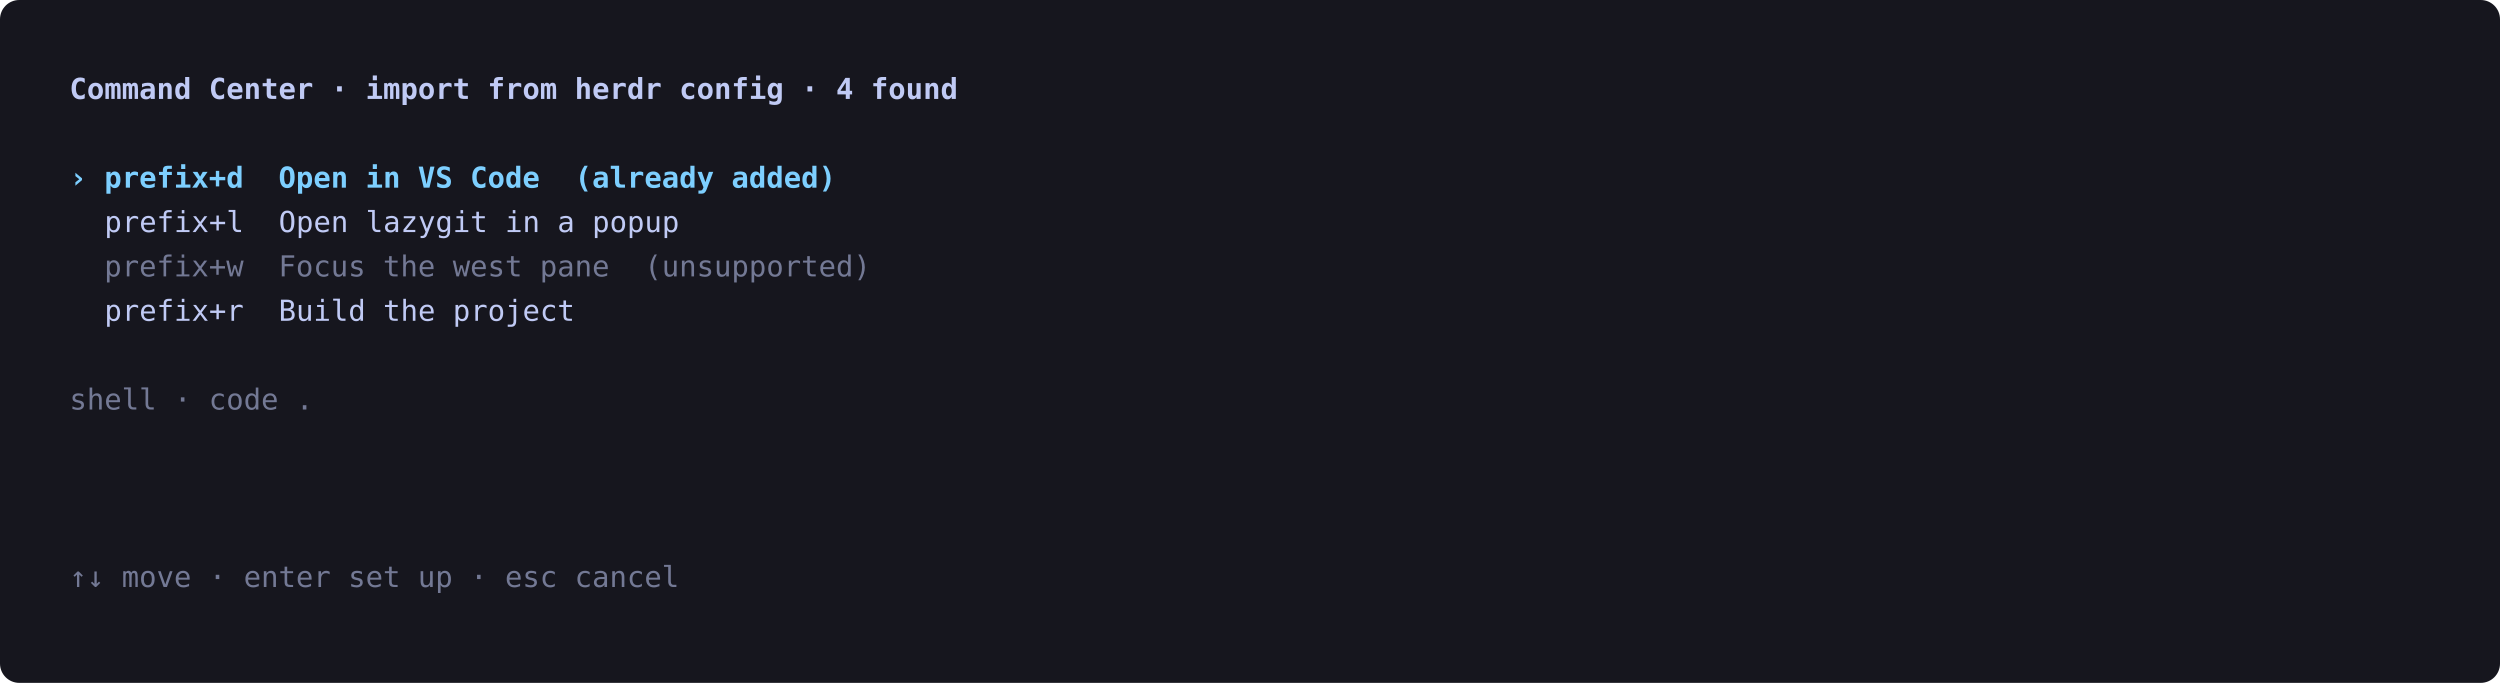
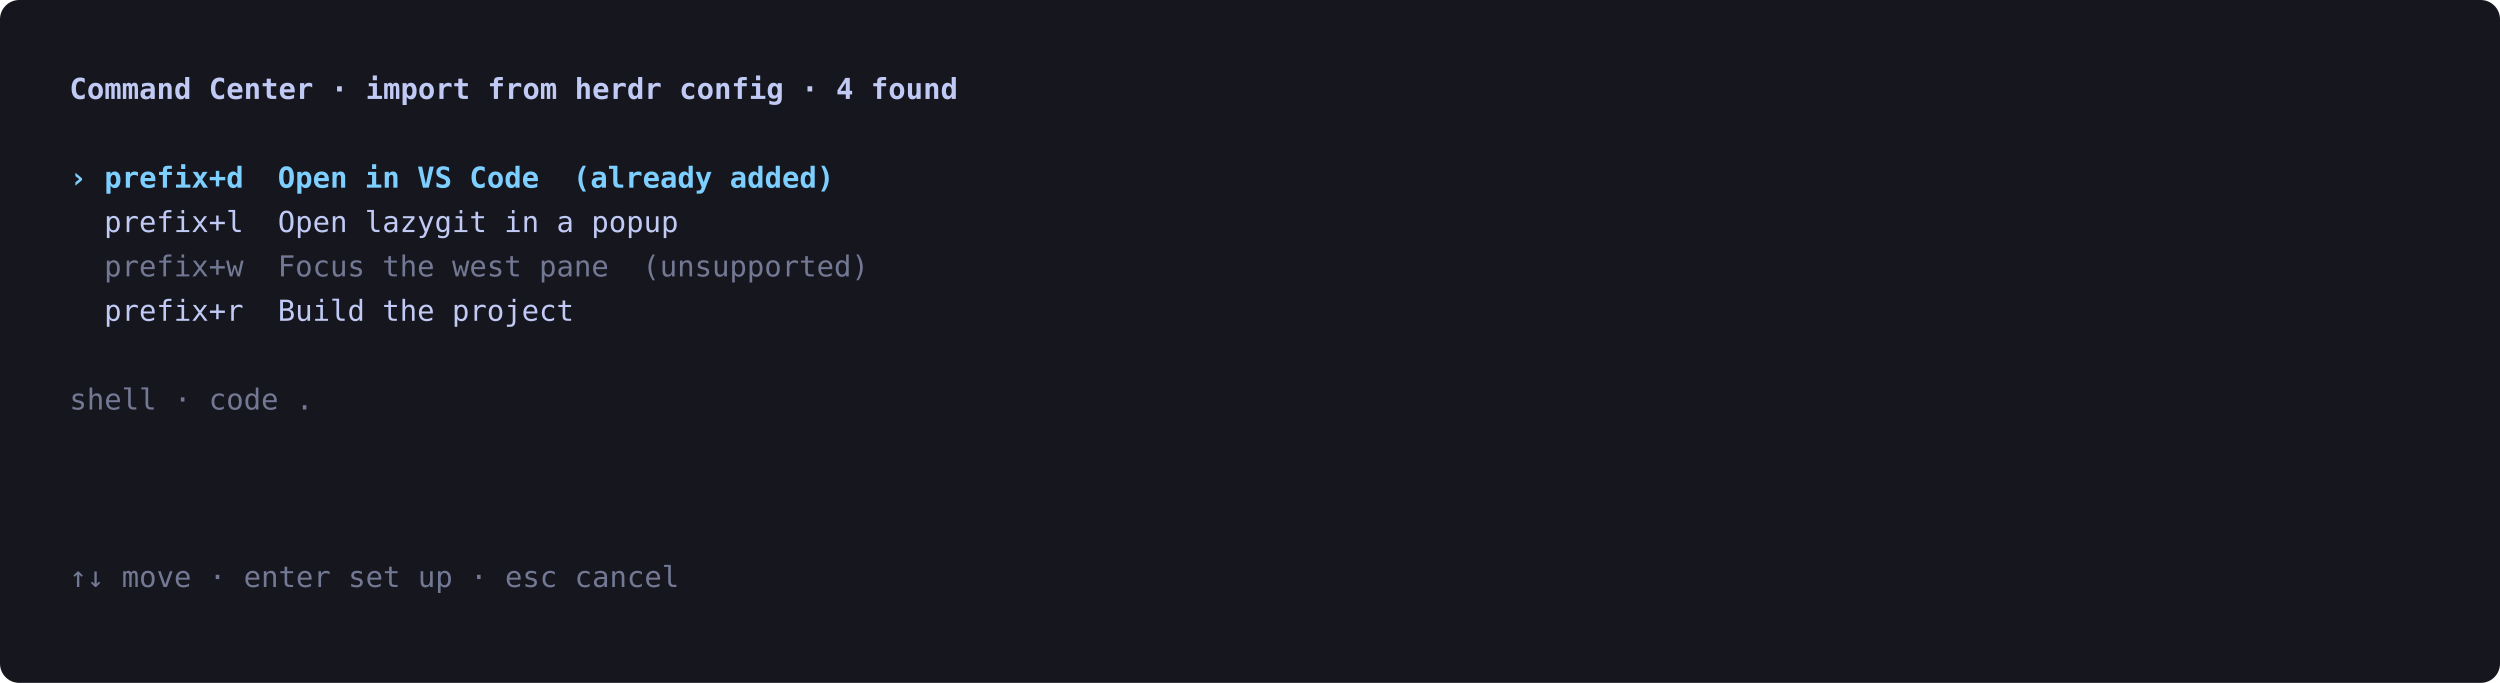
<svg xmlns="http://www.w3.org/2000/svg" width="1296" height="354" viewBox="0 0 1296 354" font-family="ui-monospace, SFMono-Regular, 'SF Mono', Menlo, Consolas, 'DejaVu Sans Mono', 'Apple SD Gothic Neo', monospace" font-size="15.0">
  <rect width="1296" height="354" rx="10.0" fill="#16161e" />
  <text x="36.00" y="51.30" fill="#c0caf5" font-weight="600" xml:space="preserve" textLength="459.00" lengthAdjust="spacingAndGlyphs">Command Center · import from herdr config · 4 found</text>
-   <text x="36.00" y="97.30" fill="#7dcfff" font-weight="600" xml:space="preserve" textLength="396.00" lengthAdjust="spacingAndGlyphs">› prefix+d  Open in VS Code  (already added)</text>
-   <text x="18.00" y="120.30" fill="#c0caf5" xml:space="preserve" textLength="333.00" lengthAdjust="spacingAndGlyphs">    prefix+l  Open lazygit in a popup</text>
-   <text x="36.00" y="143.30" fill="#c0caf5" opacity="0.55" xml:space="preserve" textLength="414.00" lengthAdjust="spacingAndGlyphs">  prefix+w  Focus the west pane  (unsupported)</text>
-   <text x="18.00" y="166.30" fill="#c0caf5" xml:space="preserve" textLength="279.00" lengthAdjust="spacingAndGlyphs">    prefix+r  Build the project</text>
+   <text x="36.00" y="97.30" fill="#7dcfff" font-weight="600" xml:space="preserve" textLength="90.00" lengthAdjust="spacingAndGlyphs">› prefix+d</text>
+   <text x="144.00" y="97.30" fill="#7dcfff" font-weight="600" xml:space="preserve" textLength="135.00" lengthAdjust="spacingAndGlyphs">Open in VS Code</text>
+   <text x="297.00" y="97.30" fill="#7dcfff" font-weight="600" xml:space="preserve" textLength="135.00" lengthAdjust="spacingAndGlyphs">(already added)</text>
+   <text x="54.00" y="120.30" fill="#c0caf5" xml:space="preserve" textLength="72.00" lengthAdjust="spacingAndGlyphs">prefix+l</text>
+   <text x="144.00" y="120.30" fill="#c0caf5" xml:space="preserve" textLength="207.00" lengthAdjust="spacingAndGlyphs">Open lazygit in a popup</text>
+   <text x="54.00" y="143.30" fill="#c0caf5" opacity="0.55" xml:space="preserve" textLength="72.00" lengthAdjust="spacingAndGlyphs">prefix+w</text>
+   <text x="144.00" y="143.30" fill="#c0caf5" opacity="0.55" xml:space="preserve" textLength="171.00" lengthAdjust="spacingAndGlyphs">Focus the west pane</text>
+   <text x="333.00" y="143.30" fill="#c0caf5" opacity="0.55" xml:space="preserve" textLength="117.00" lengthAdjust="spacingAndGlyphs">(unsupported)</text>
+   <text x="54.00" y="166.30" fill="#c0caf5" xml:space="preserve" textLength="72.00" lengthAdjust="spacingAndGlyphs">prefix+r</text>
+   <text x="144.00" y="166.30" fill="#c0caf5" xml:space="preserve" textLength="153.00" lengthAdjust="spacingAndGlyphs">Build the project</text>
  <text x="36.00" y="212.30" fill="#c0caf5" opacity="0.55" xml:space="preserve" textLength="126.00" lengthAdjust="spacingAndGlyphs">shell · code .</text>
  <text x="36.00" y="304.30" fill="#c0caf5" opacity="0.55" xml:space="preserve" textLength="315.00" lengthAdjust="spacingAndGlyphs">↑↓ move · enter set up · esc cancel</text>
</svg>
